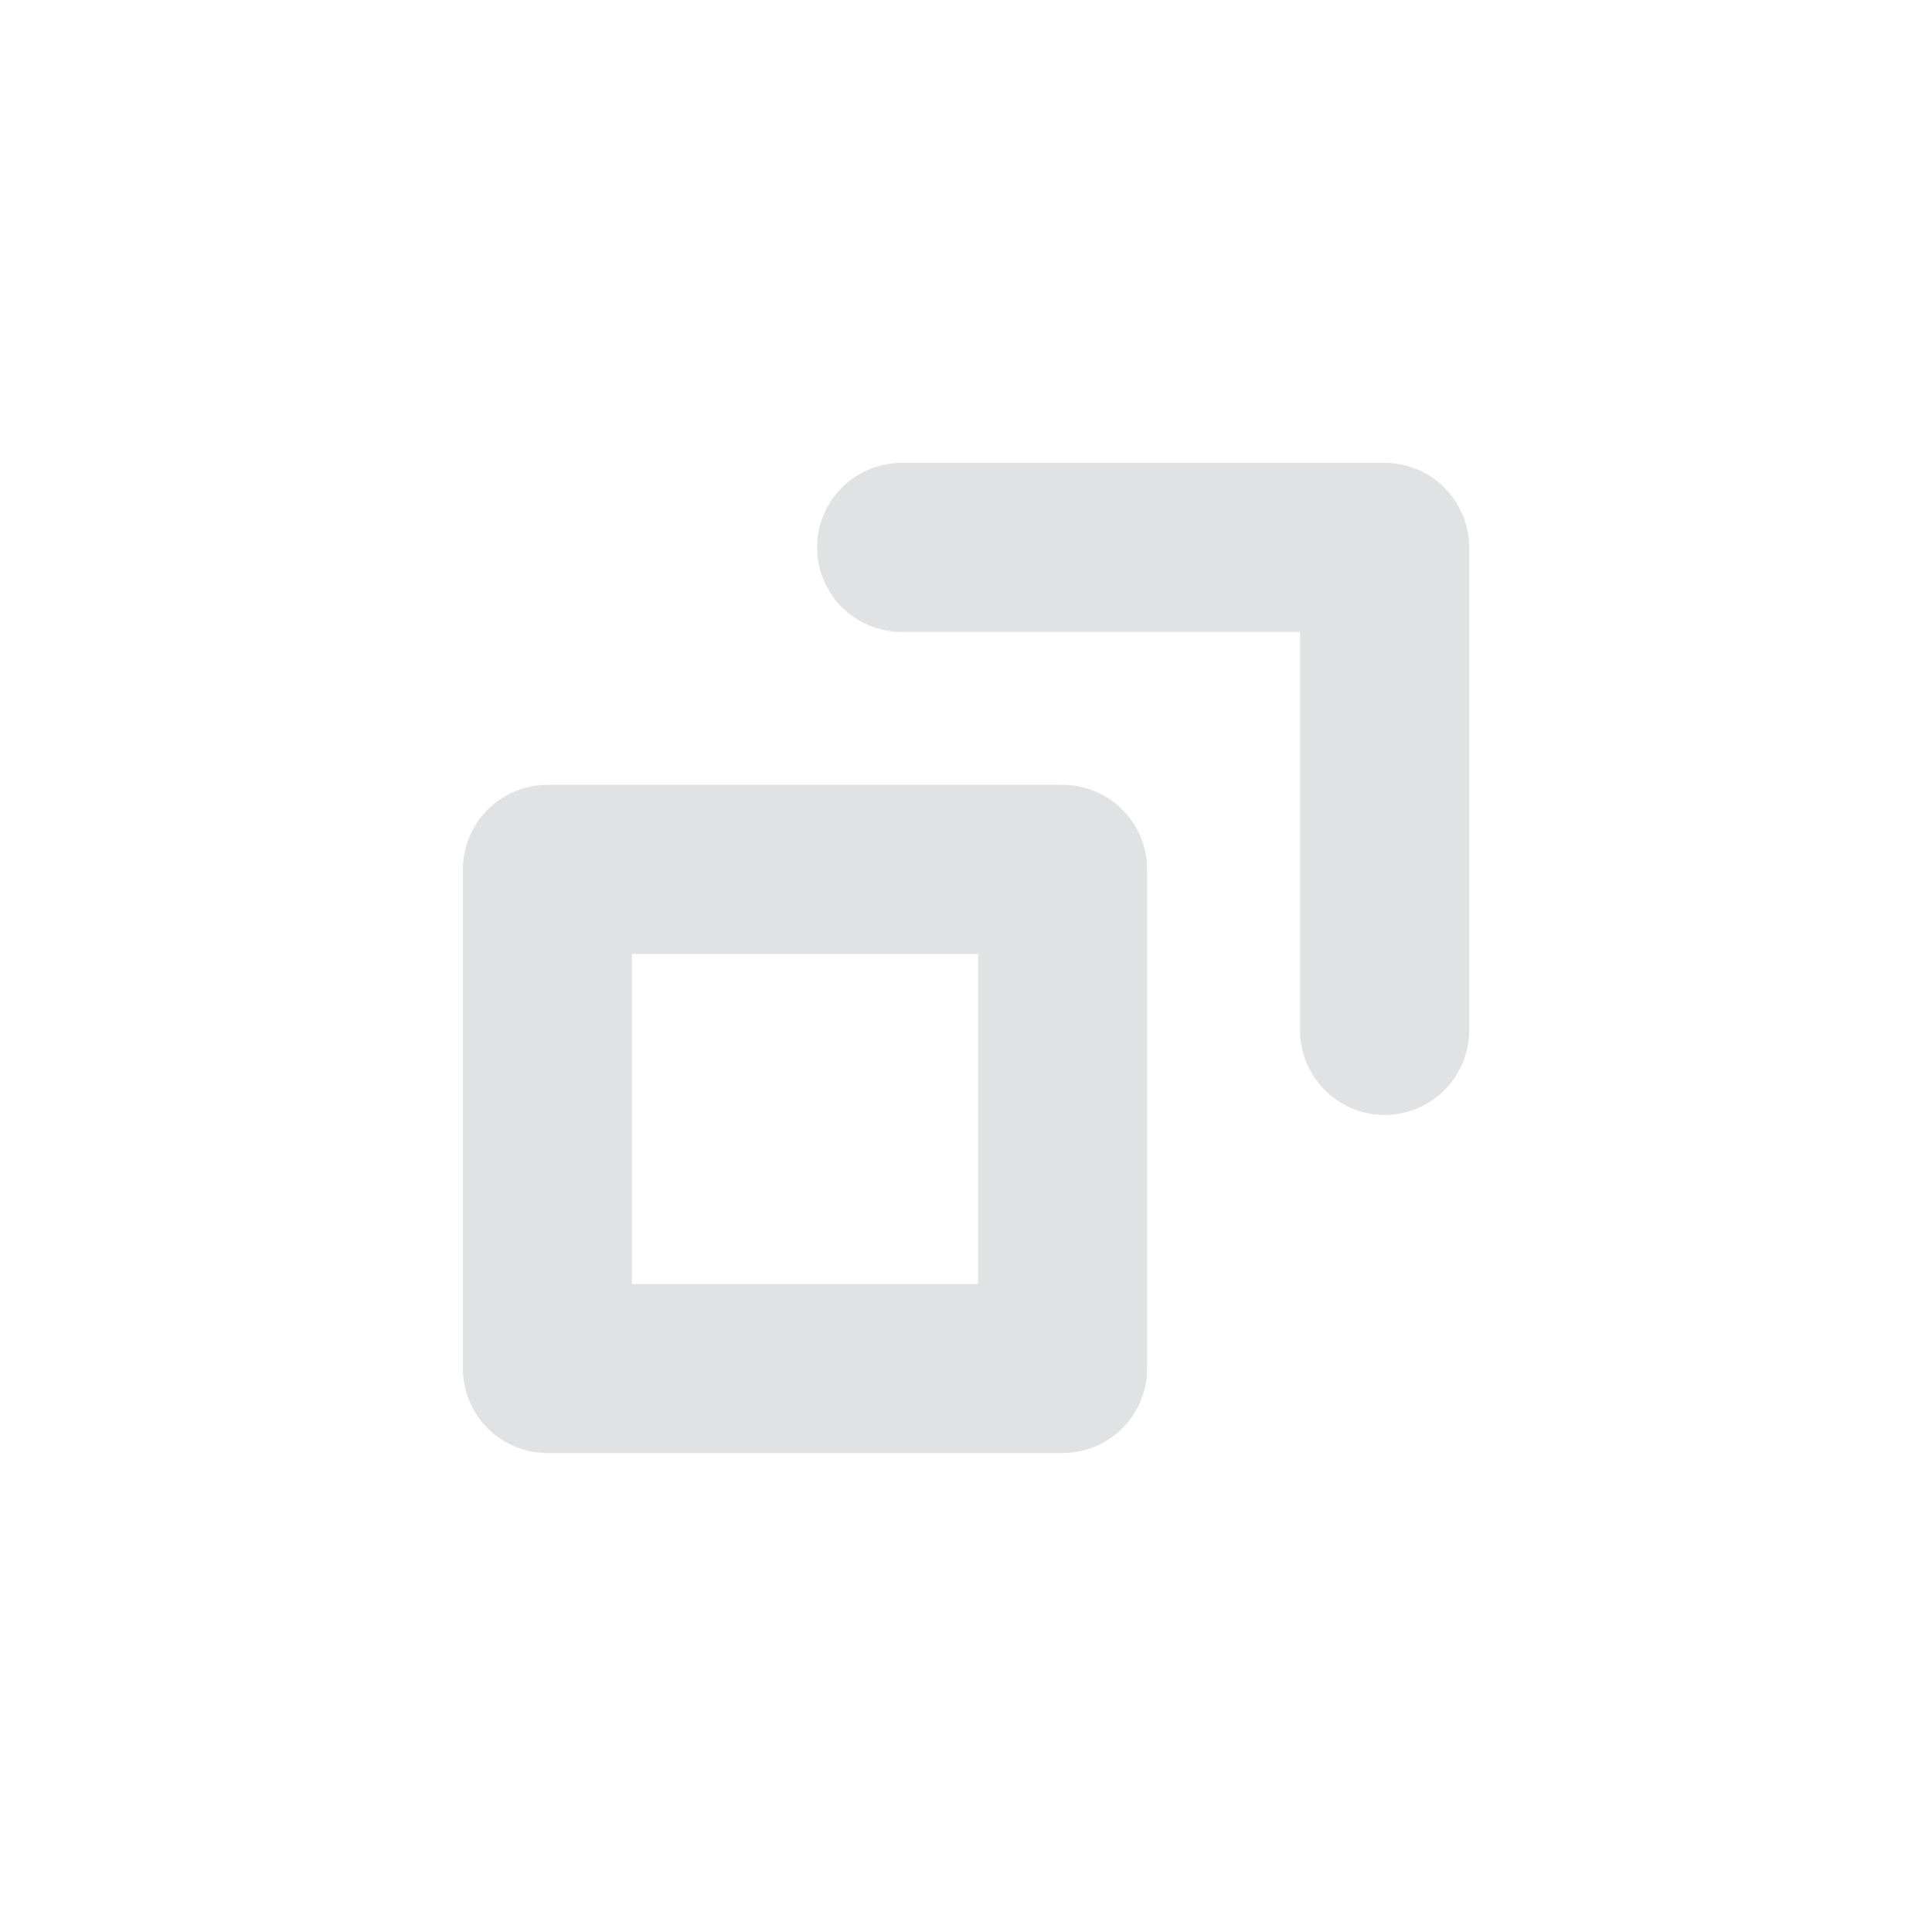
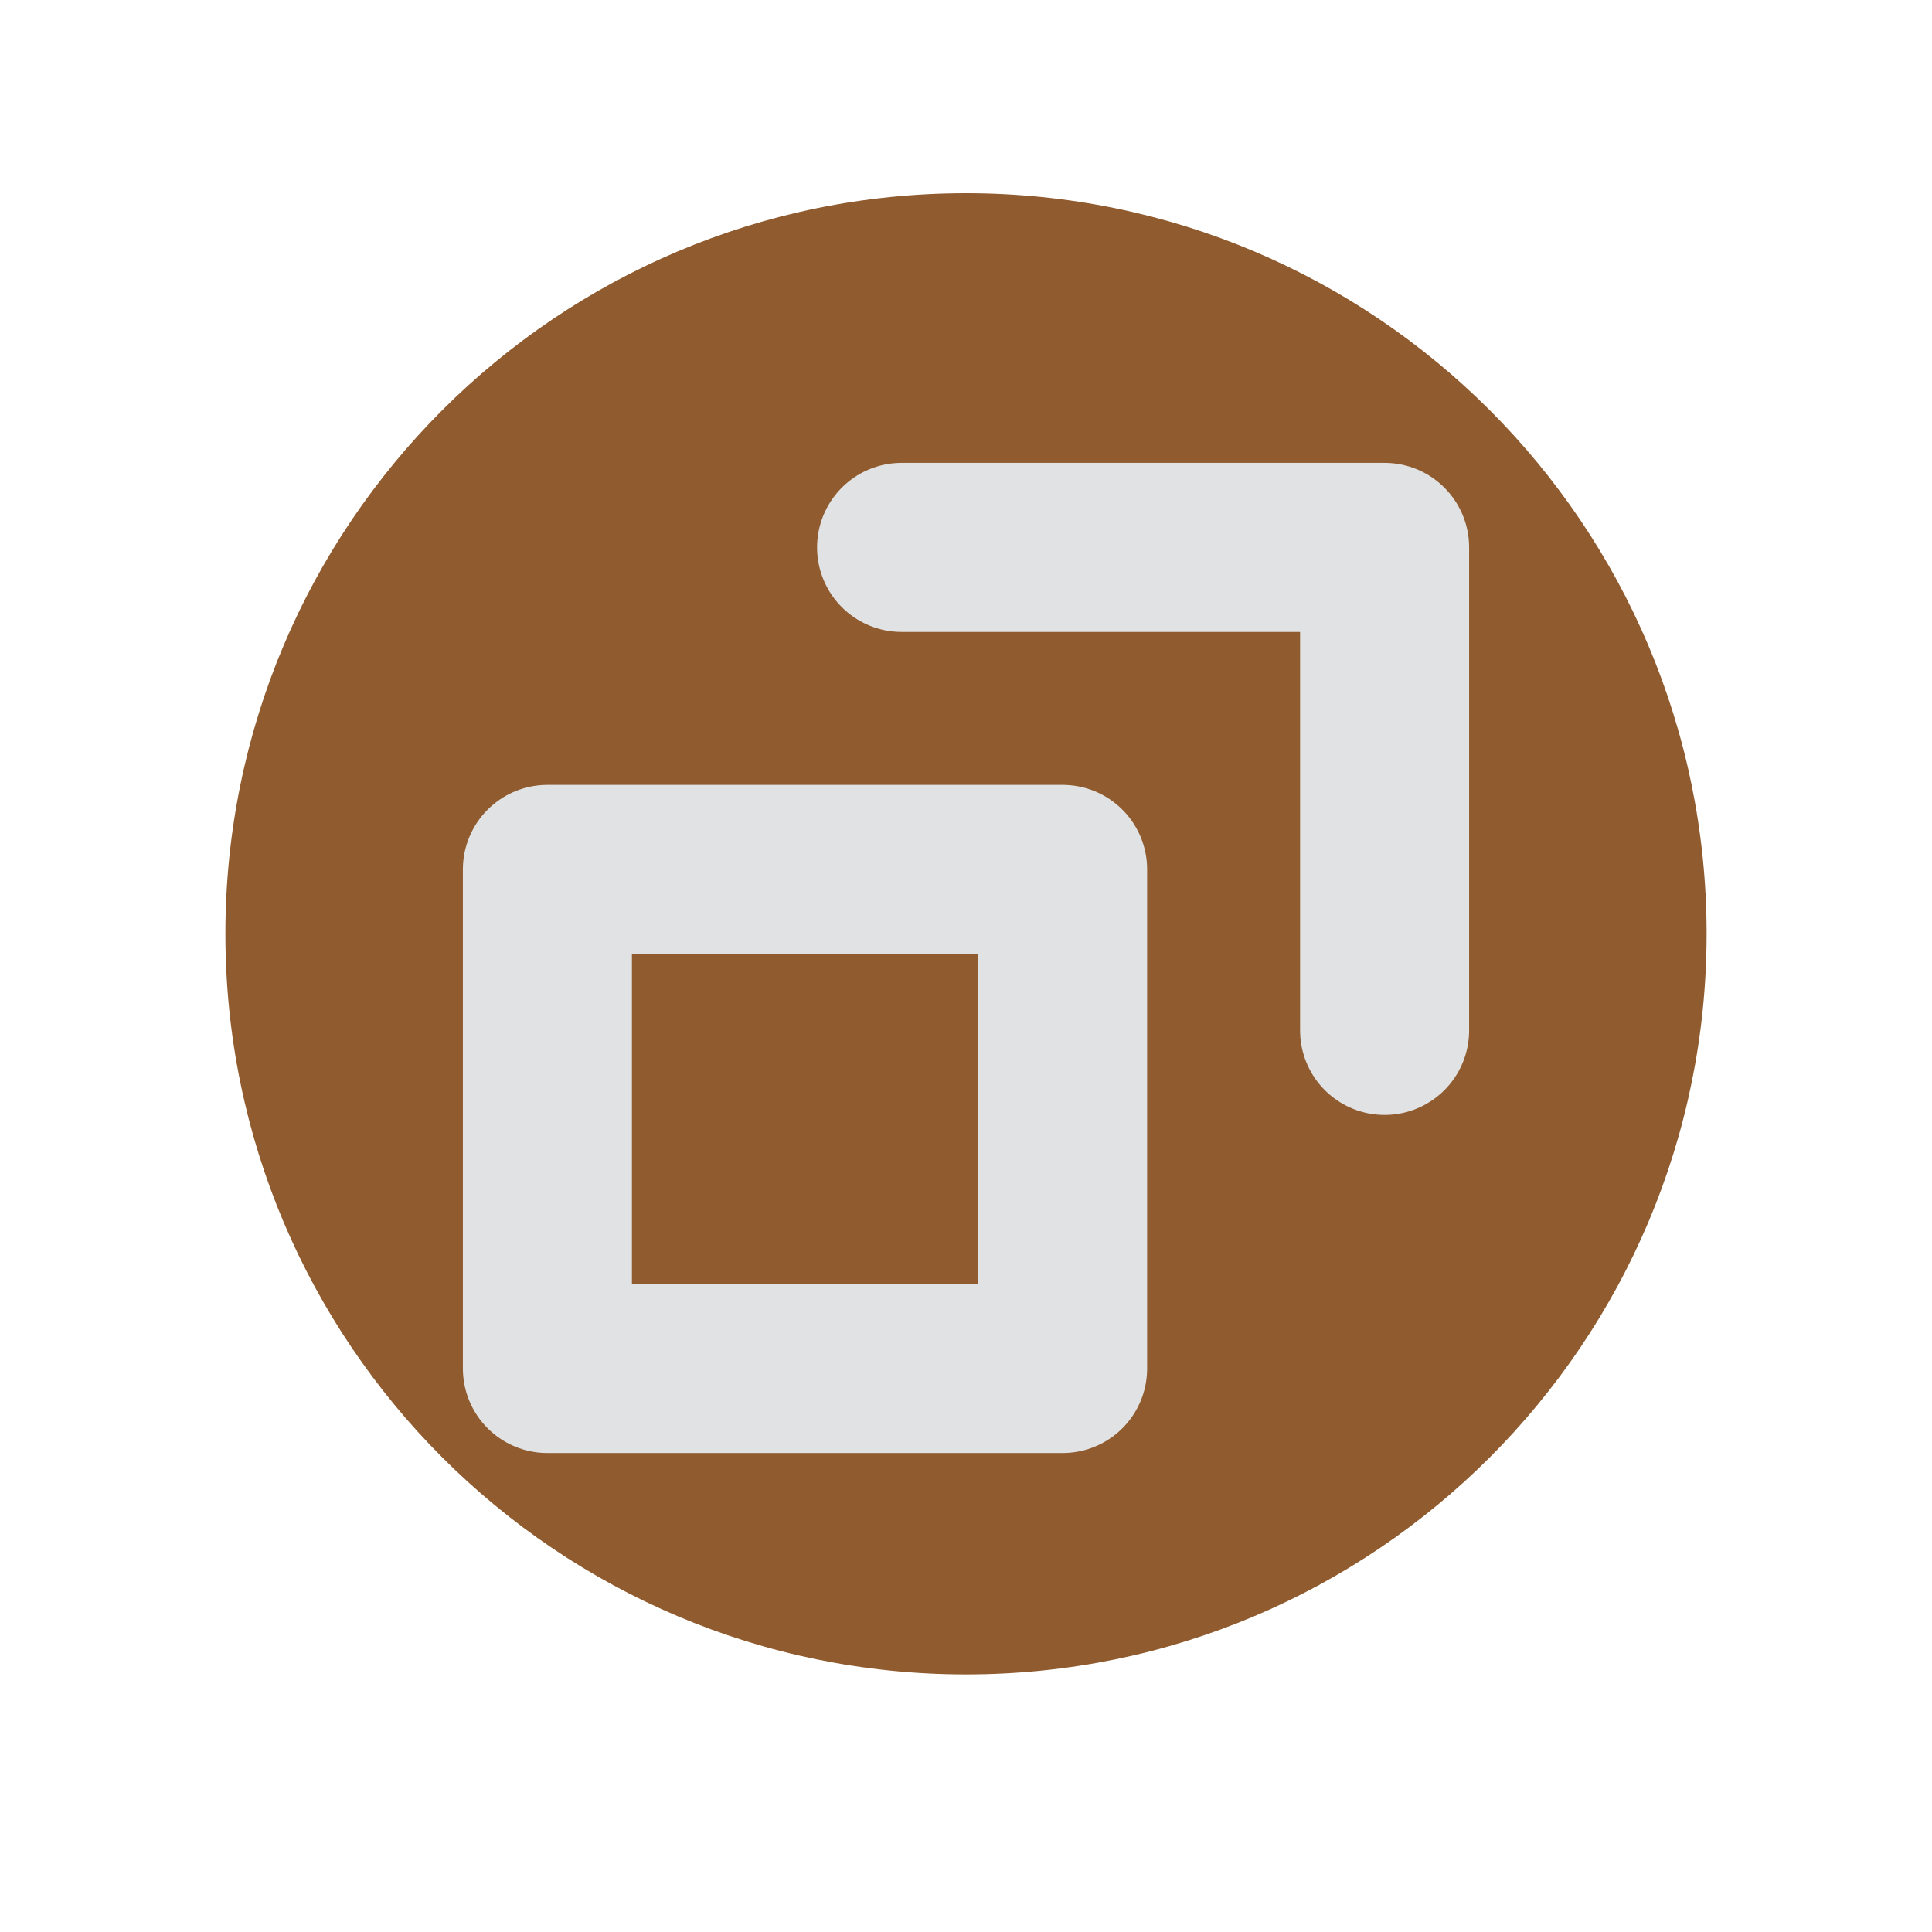
<svg xmlns="http://www.w3.org/2000/svg" width="48" height="48" viewBox="0 0 12 12">
+   <circle cx="6" cy="5.8" r="4.6" fill="#905b2e" />
  <g fill="none" stroke="#e1e2e3" stroke-width="1.05" stroke-linecap="round" stroke-linejoin="round">
    <path d="M5.6 3.4h3v3m-5.2-1h3.2v3.1H3.4z" />
  </g>
</svg>
